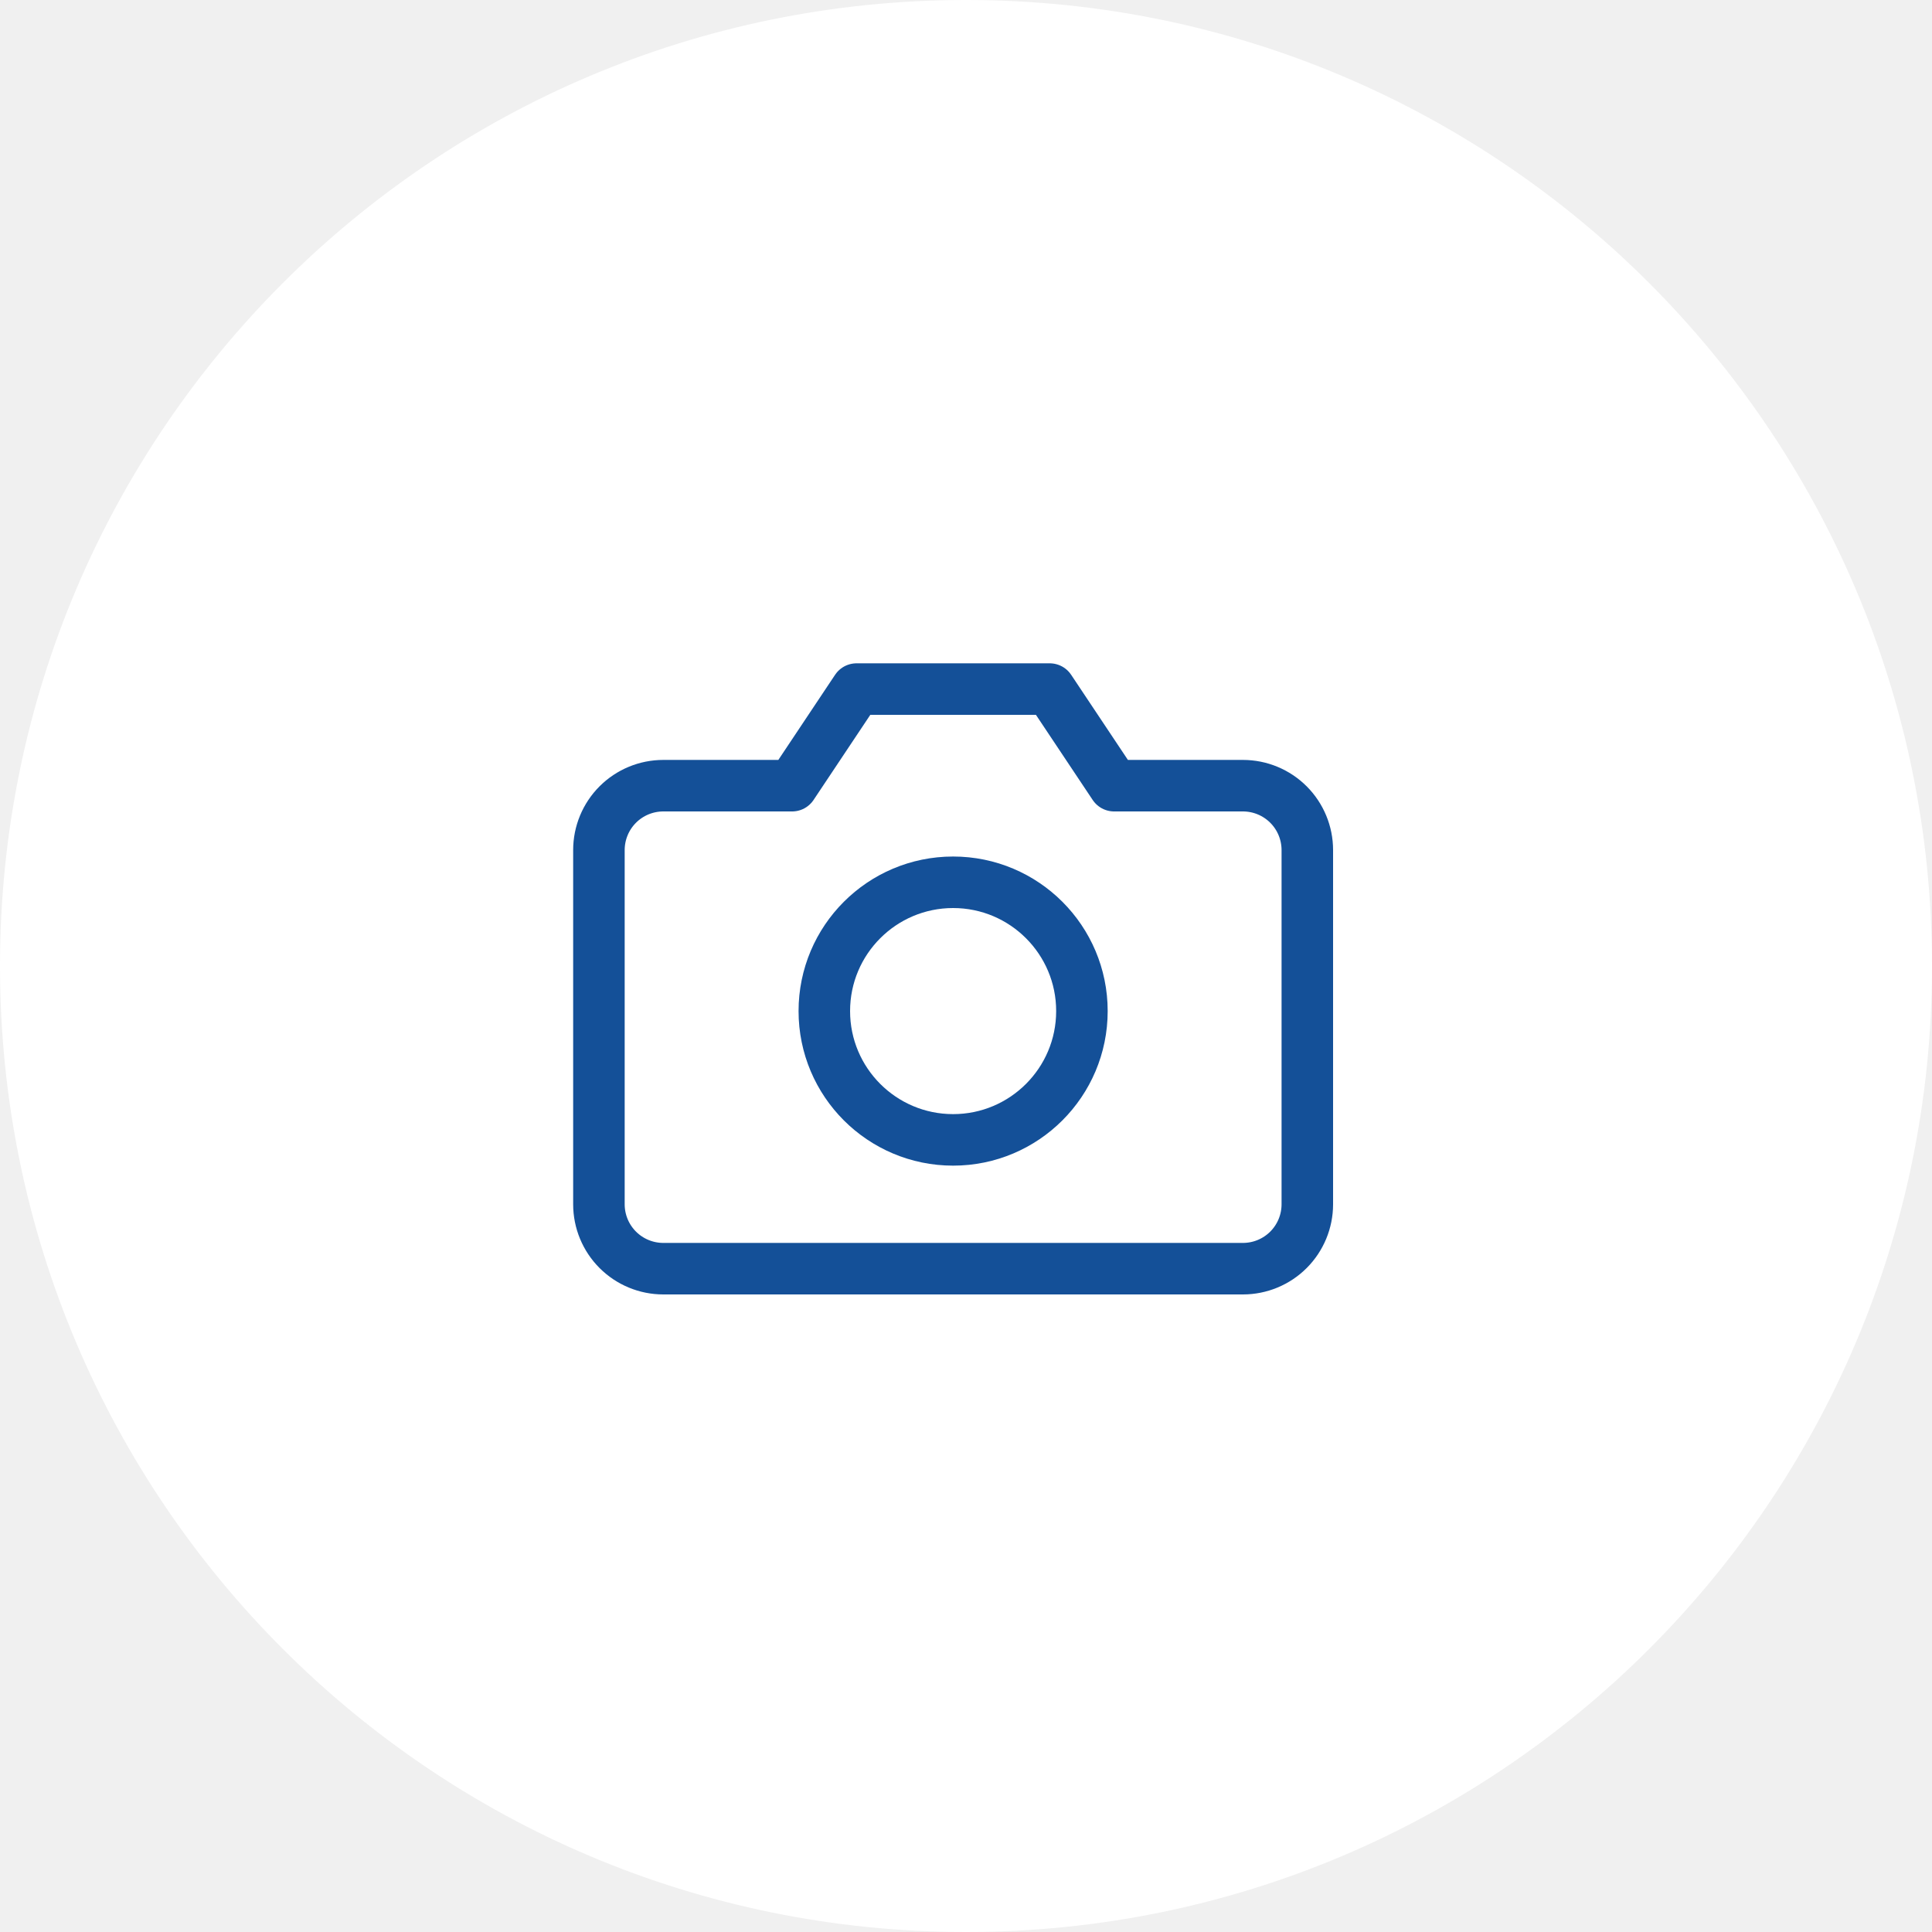
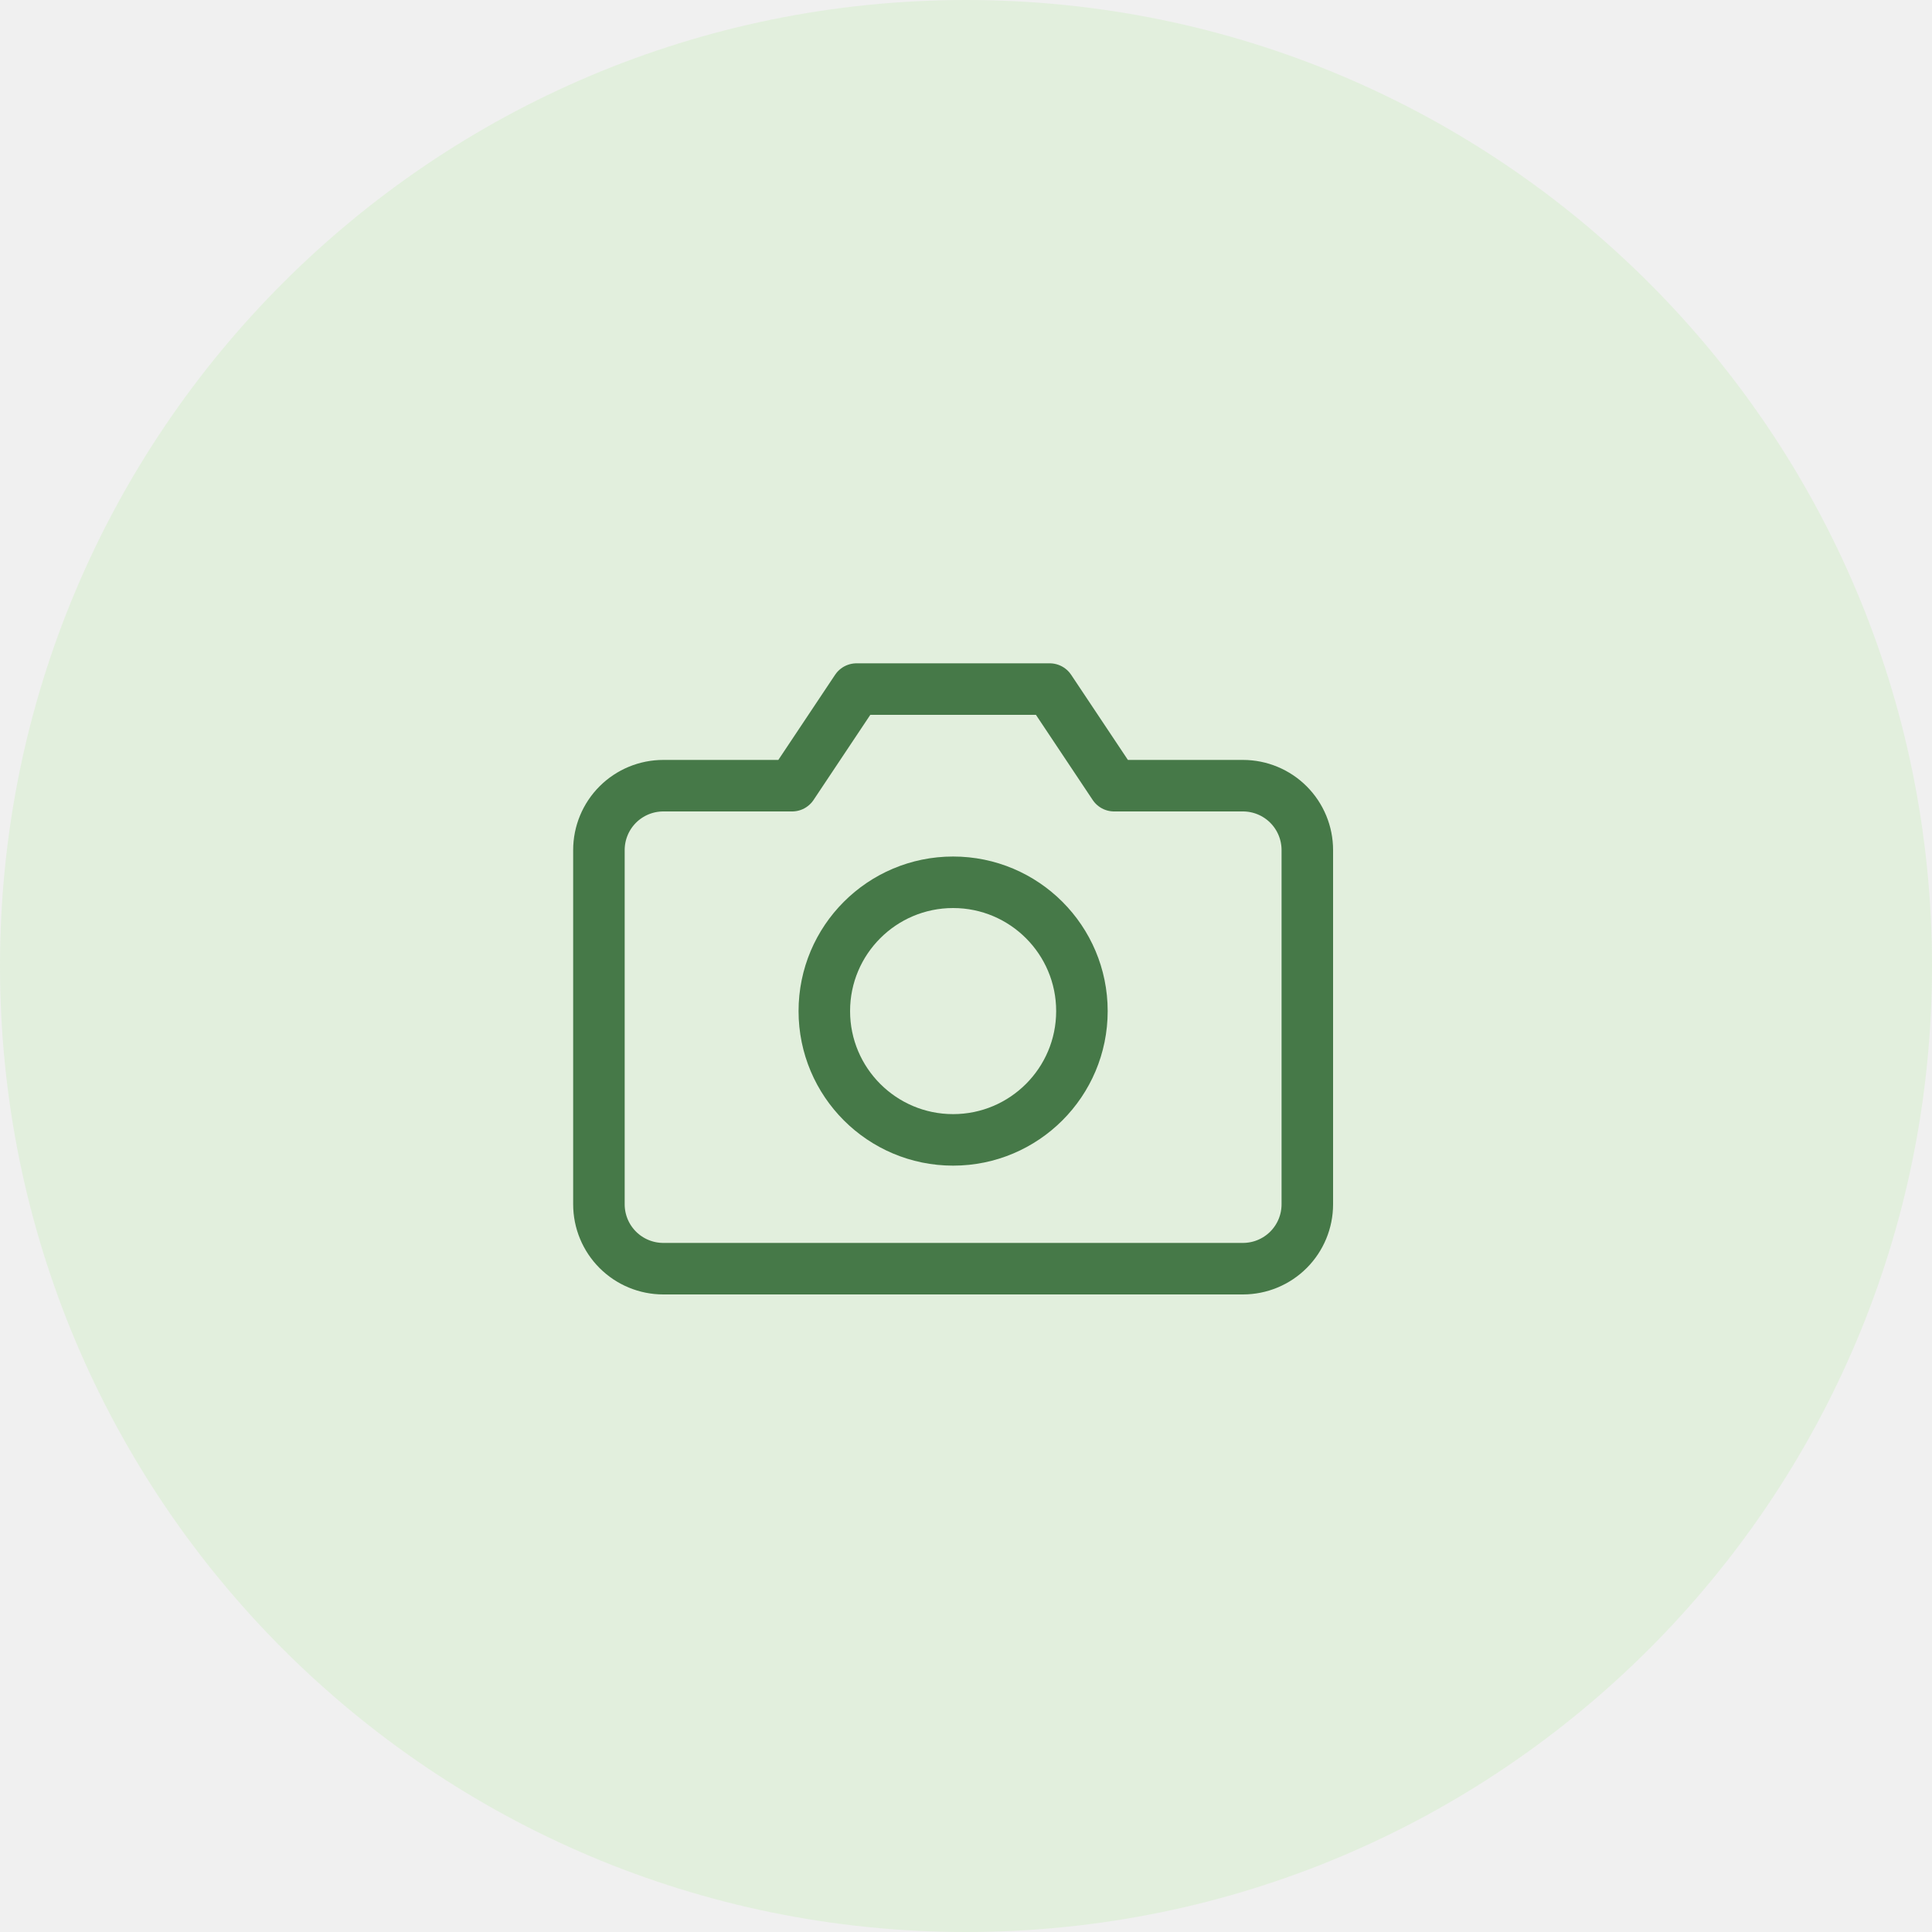
<svg xmlns="http://www.w3.org/2000/svg" width="75" height="75" viewBox="0 0 75 75" fill="none">
-   <circle cx="37.5" cy="37.5" r="37.5" fill="white" />
-   <path d="M50.75 46.75C50.75 47.413 50.487 48.049 50.018 48.518C49.549 48.987 48.913 49.25 48.25 49.25H25.75C25.087 49.25 24.451 48.987 23.982 48.518C23.513 48.049 23.25 47.413 23.25 46.75V33C23.25 32.337 23.513 31.701 23.982 31.232C24.451 30.763 25.087 30.5 25.75 30.5H30.75L33.25 26.75H40.75L43.25 30.5H48.25C48.913 30.5 49.549 30.763 50.018 31.232C50.487 31.701 50.75 32.337 50.75 33V46.75Z" stroke="#145098" stroke-width="2" stroke-linecap="round" stroke-linejoin="round" />
-   <path d="M37 44.25C39.761 44.25 42 42.011 42 39.25C42 36.489 39.761 34.25 37 34.25C34.239 34.25 32 36.489 32 39.25C32 42.011 34.239 44.25 37 44.25Z" stroke="#145098" stroke-width="2" stroke-linecap="round" stroke-linejoin="round" />
+   <circle cx="37.5" cy="37.5" r="37.5" fill="#E2EFDD" />
+   <path d="M50.75 46.75C50.75 47.413 50.487 48.049 50.018 48.518C49.549 48.987 48.913 49.25 48.25 49.25H25.75C25.087 49.25 24.451 48.987 23.982 48.518C23.513 48.049 23.25 47.413 23.25 46.75V33C23.25 32.337 23.513 31.701 23.982 31.232C24.451 30.763 25.087 30.5 25.75 30.5H30.75L33.25 26.75H40.75L43.25 30.5H48.25C48.913 30.5 49.549 30.763 50.018 31.232C50.487 31.701 50.75 32.337 50.75 33V46.75Z" stroke="#467948" stroke-width="2" stroke-linecap="round" stroke-linejoin="round" />
+   <path d="M37 44.25C39.761 44.25 42 42.011 42 39.25C42 36.489 39.761 34.25 37 34.25C34.239 34.25 32 36.489 32 39.25C32 42.011 34.239 44.25 37 44.25Z" stroke="#467948" stroke-width="2" stroke-linecap="round" stroke-linejoin="round" />
</svg>
